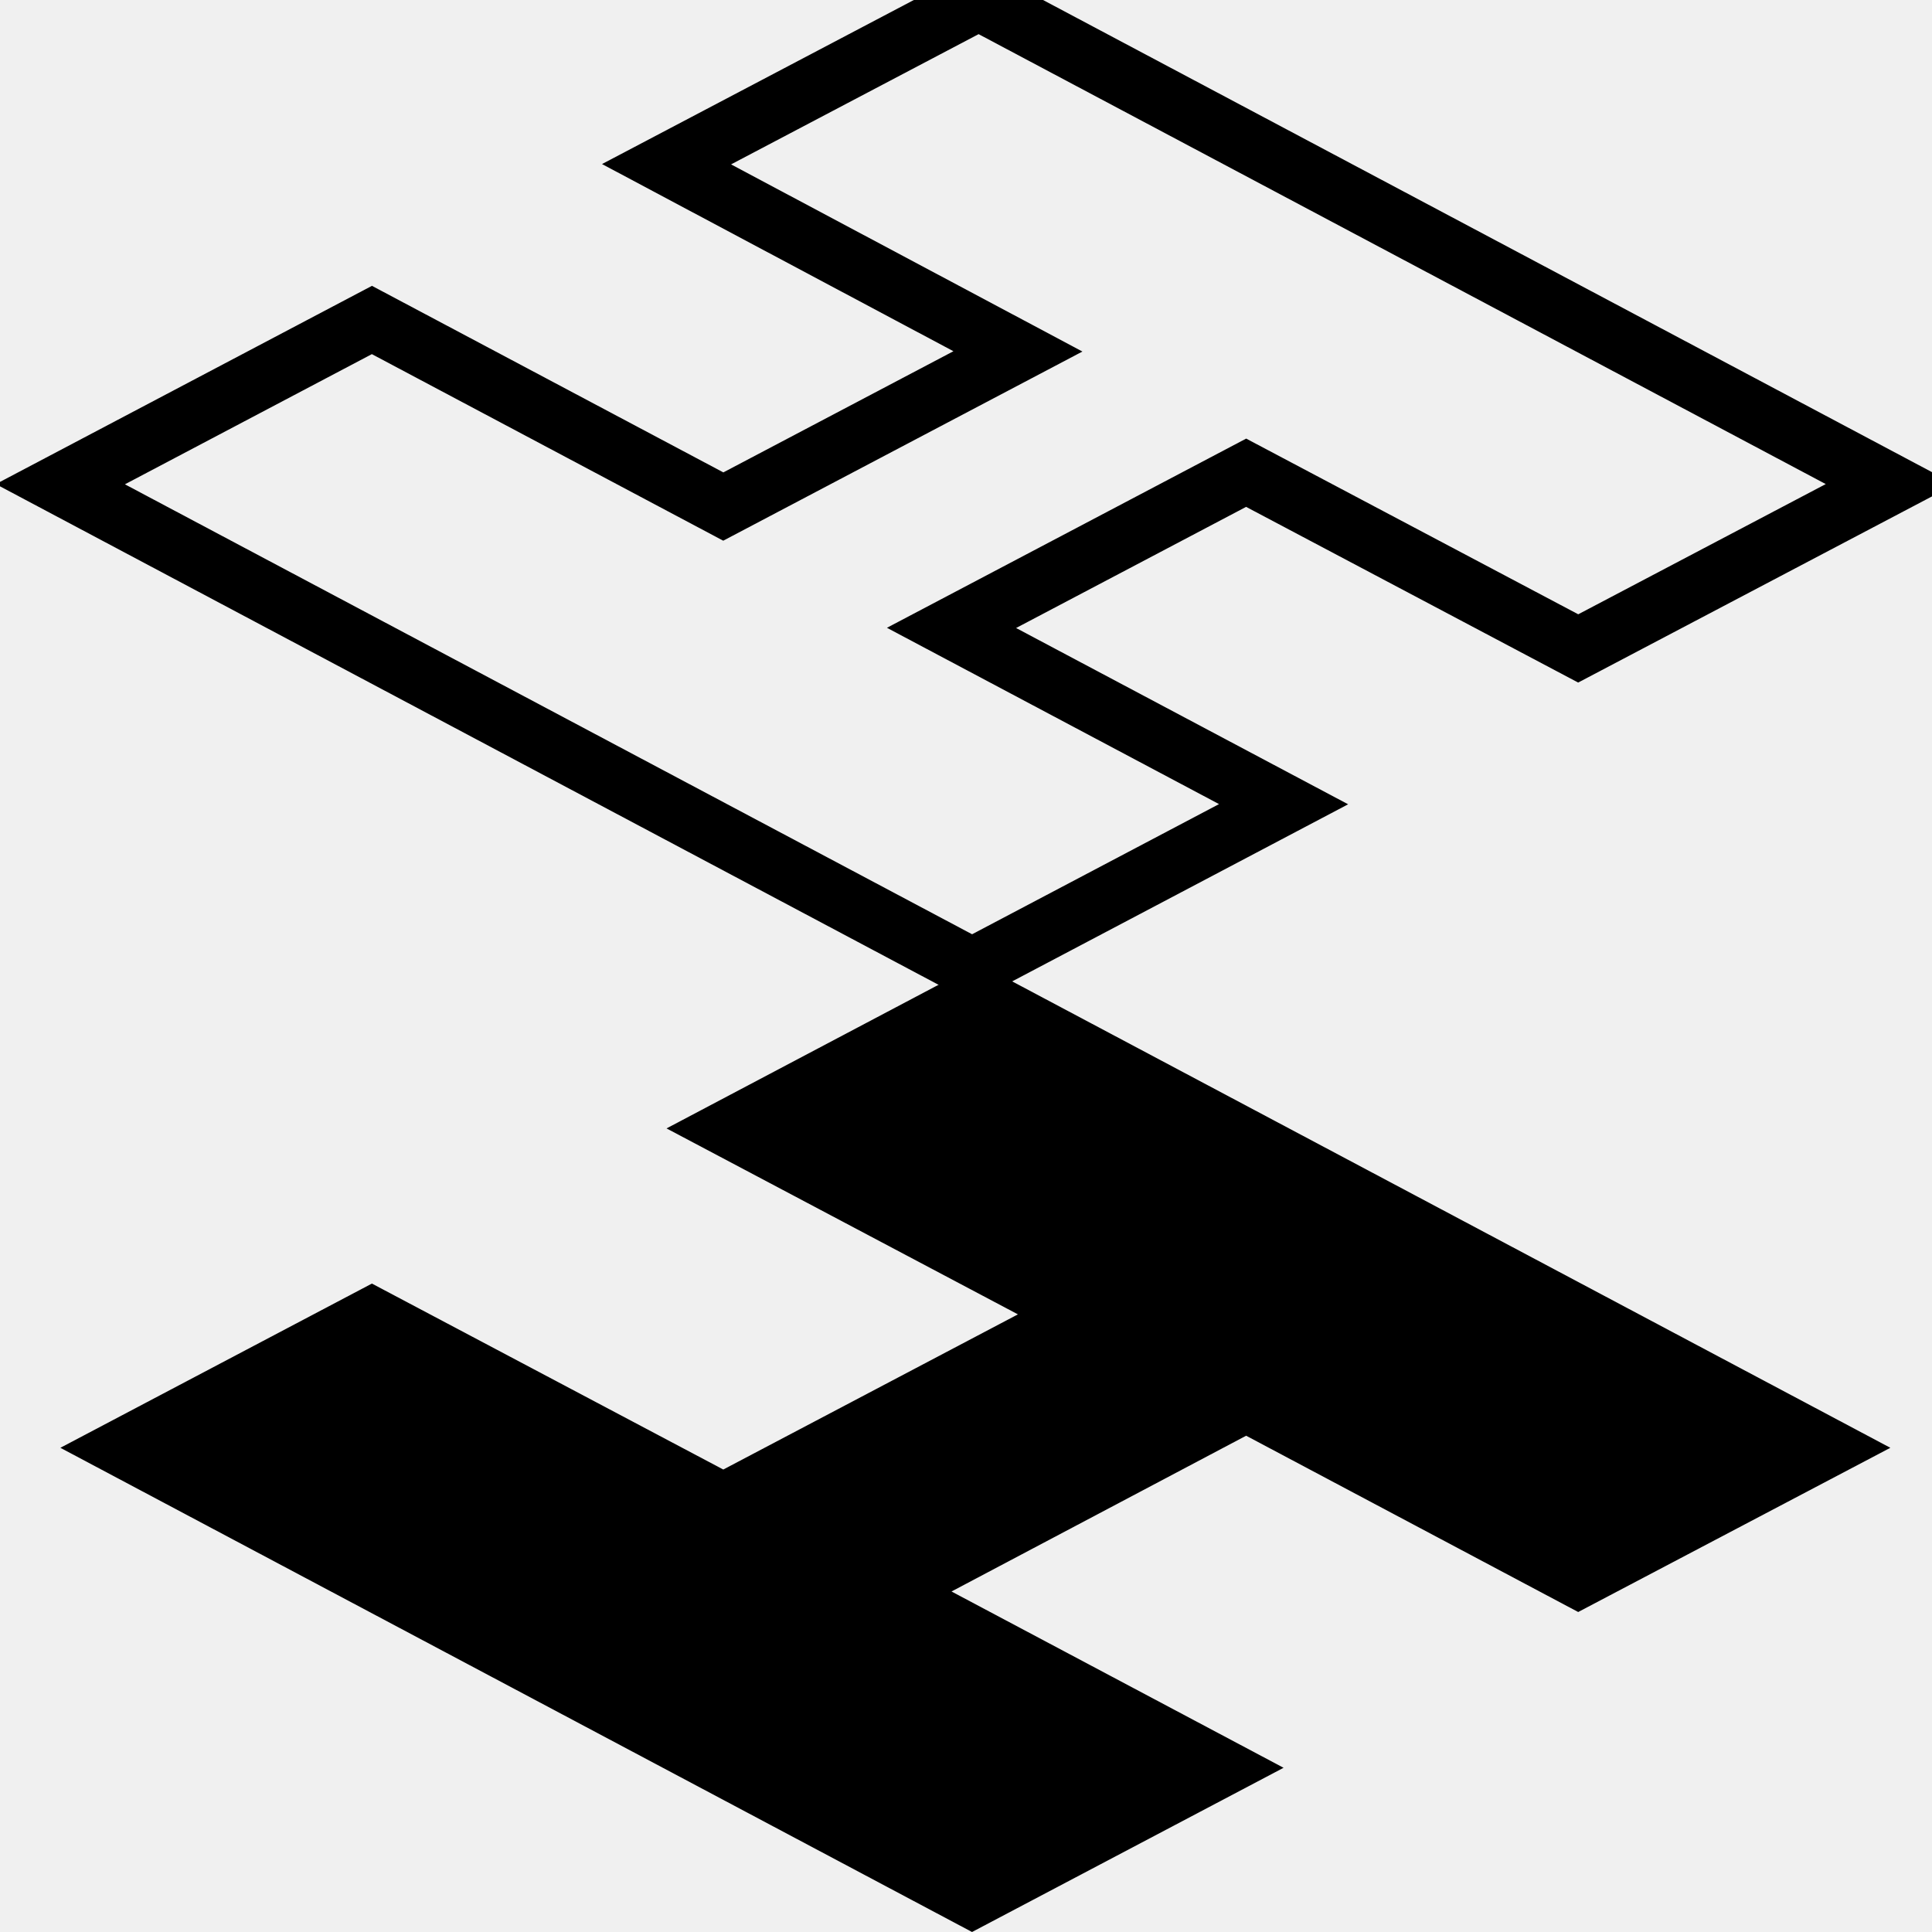
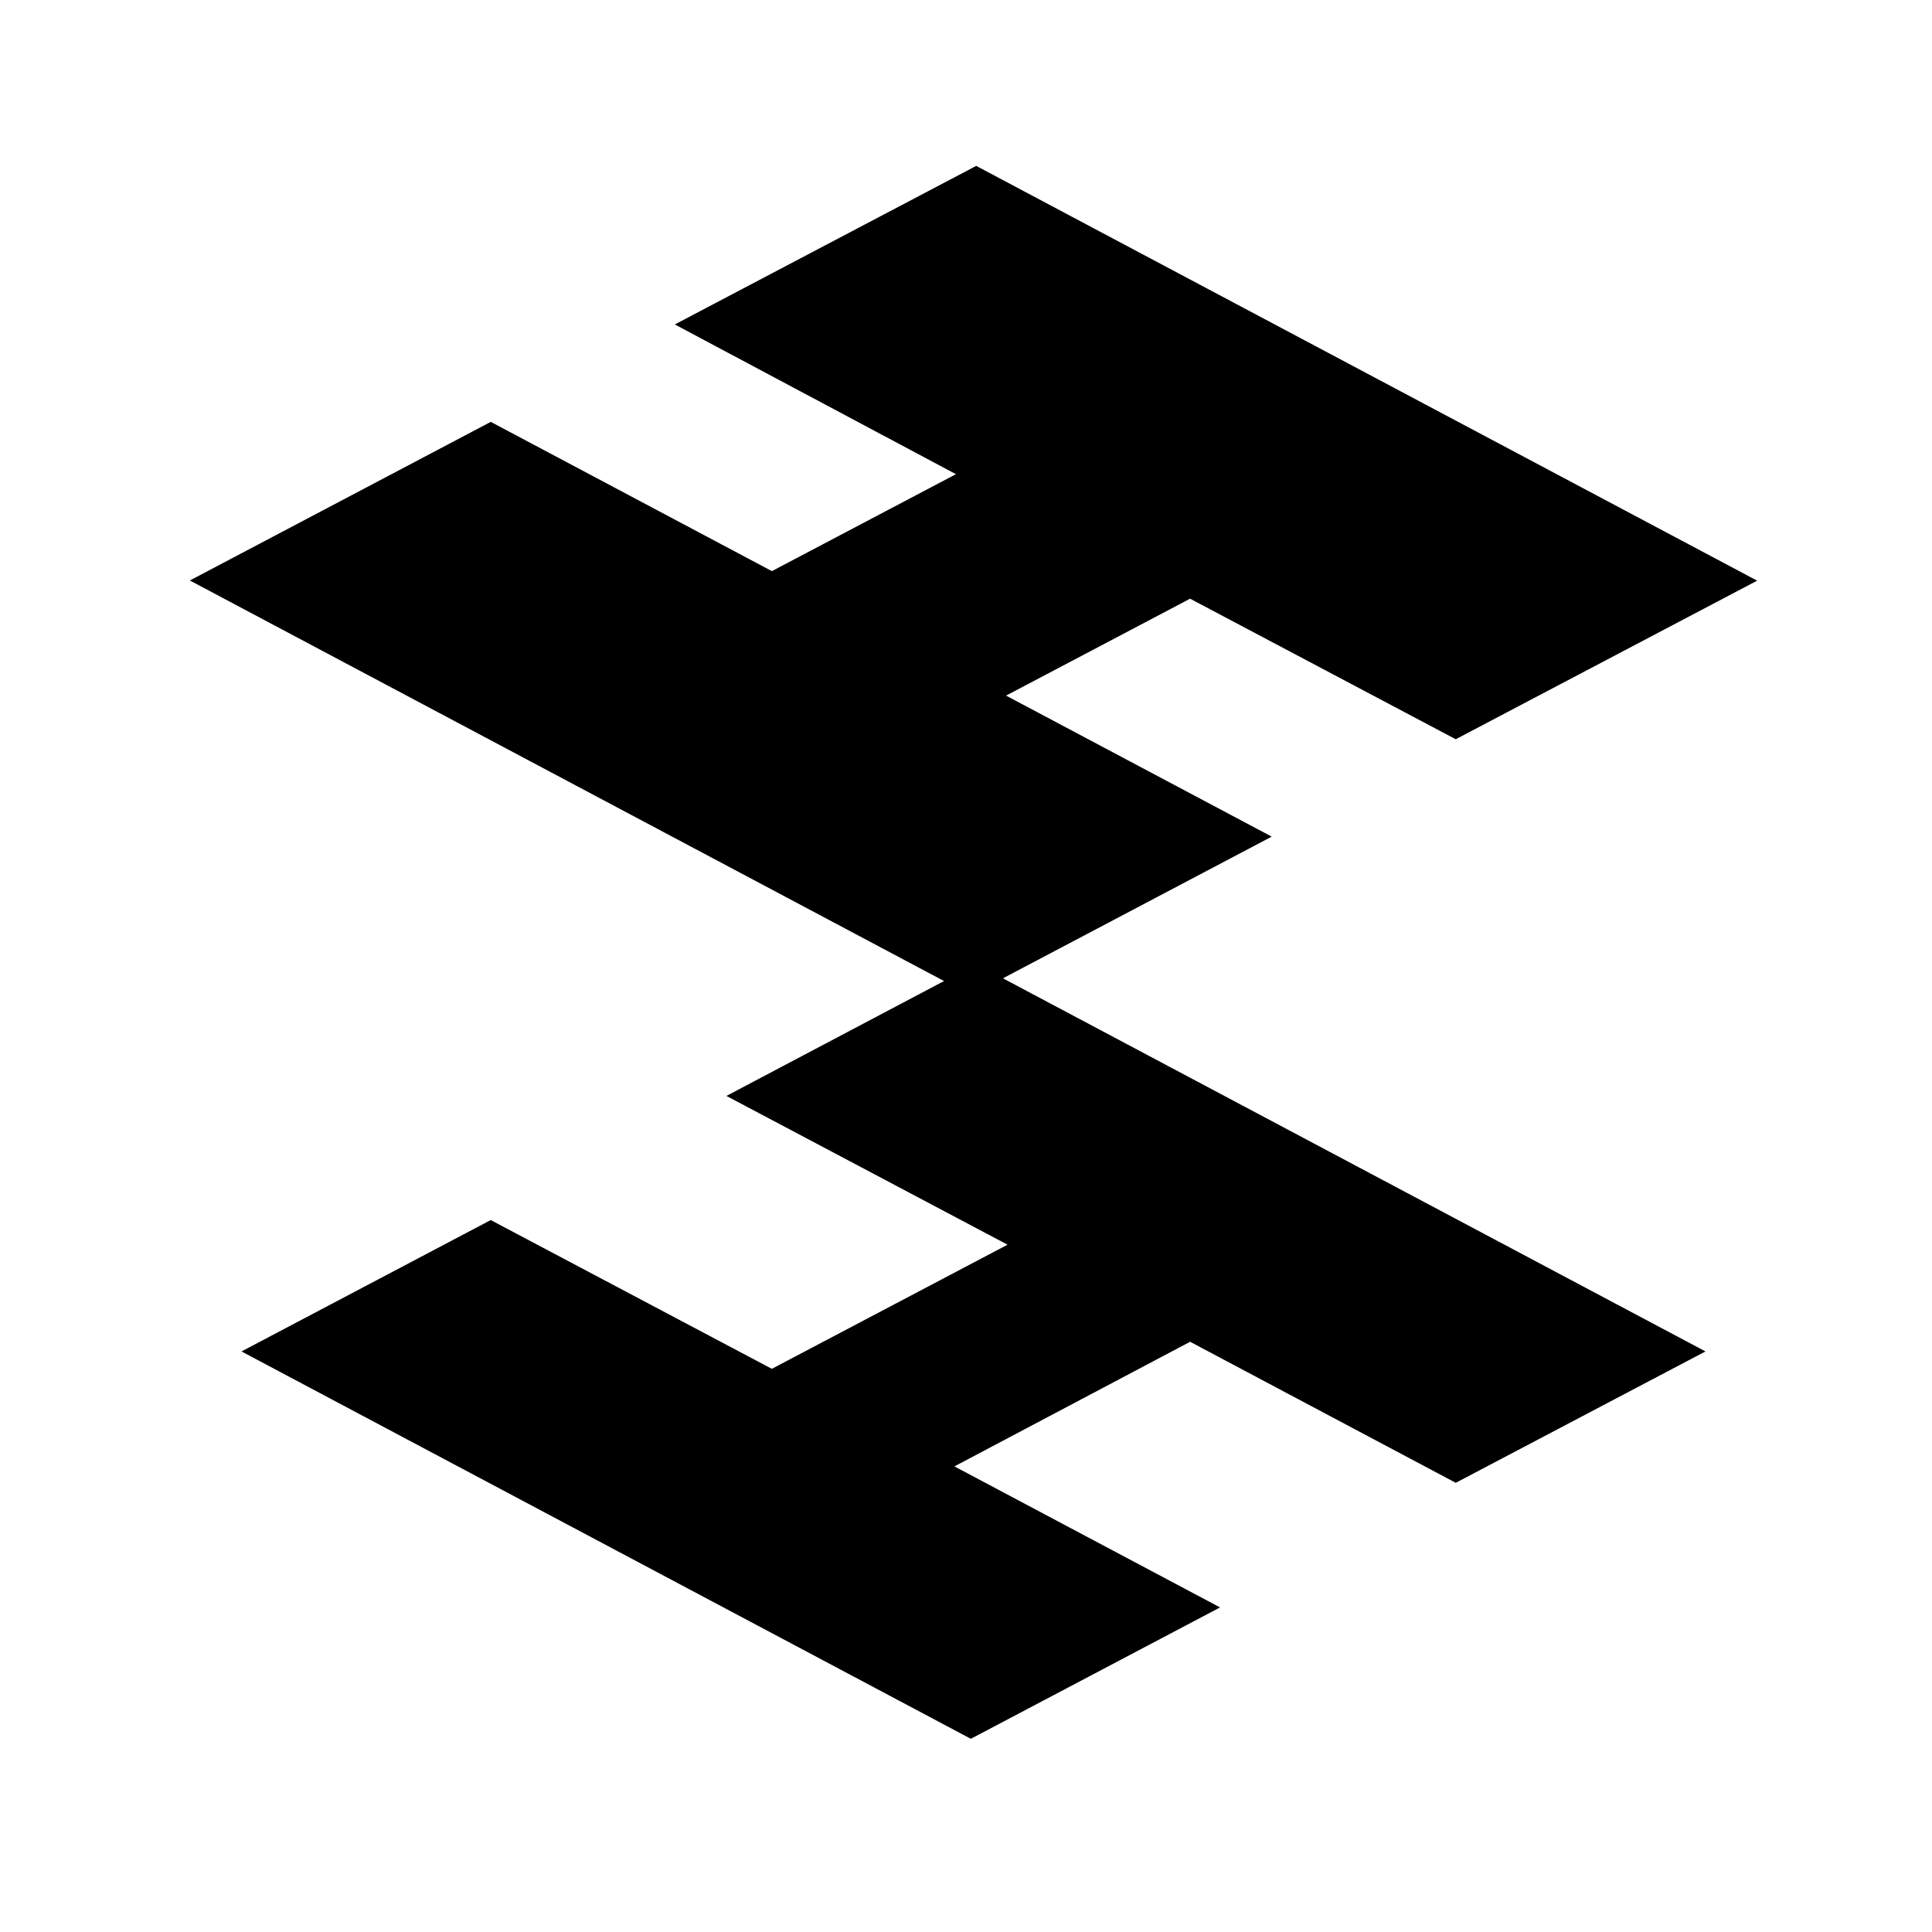
- <svg xmlns="http://www.w3.org/2000/svg" width="32" height="32" fill="none">
-   <style>
-     .stroke {
-       stroke: #000;
-     }
-     .fill {
-       fill: #000;
-     }
-     @media (prefers-color-scheme: dark) {
-       .stroke {
-         stroke: #fff;
-       }
-       .fill {
-         fill: #fff;
-       }
-     }
-   </style>
-   <path class="stroke" fill-rule="evenodd" d="M16.1 16.04 1 8.02 6.16 5.3l5.82 3.09 4.88-2.57-5.82-3.1L16.21 0l15.1 8.02-5.17 2.72-5.5-2.91-4.88 2.57 5.5 2.92-5.16 2.72Z" />
-   <path class="fill" fill-rule="evenodd" d="M16.1 32 1 23.98l5.16-2.72 5.82 3.08 4.88-2.57-5.82-3.08 5.17-2.73 15.1 8.02-5.17 2.72-5.5-2.92-4.88 2.58 5.5 2.92L16.1 32Z" />
+ <svg xmlns="http://www.w3.org/2000/svg" width="32" height="32" viewBox="0 0 32 32" fill="none">
+   <rect width="32" height="32" fill="#fff" />
+   <g transform="translate(3.2 3.2) scale(0.8)">
+     <path fill="#000" stroke="#000" fill-rule="evenodd" d="M16.1 16.04 1 8.02 6.16 5.3l5.82 3.09 4.88-2.57-5.82-3.1L16.21 0l15.1 8.02-5.17 2.72-5.5-2.91-4.88 2.57 5.5 2.92-5.16 2.72Z" />
+     <path fill="#000" fill-rule="evenodd" d="M16.1 32 1 23.98l5.16-2.72 5.82 3.08 4.88-2.57-5.82-3.08 5.17-2.73 15.1 8.02-5.17 2.72-5.5-2.92-4.88 2.58 5.5 2.92L16.1 32Z" />
+   </g>
</svg>
